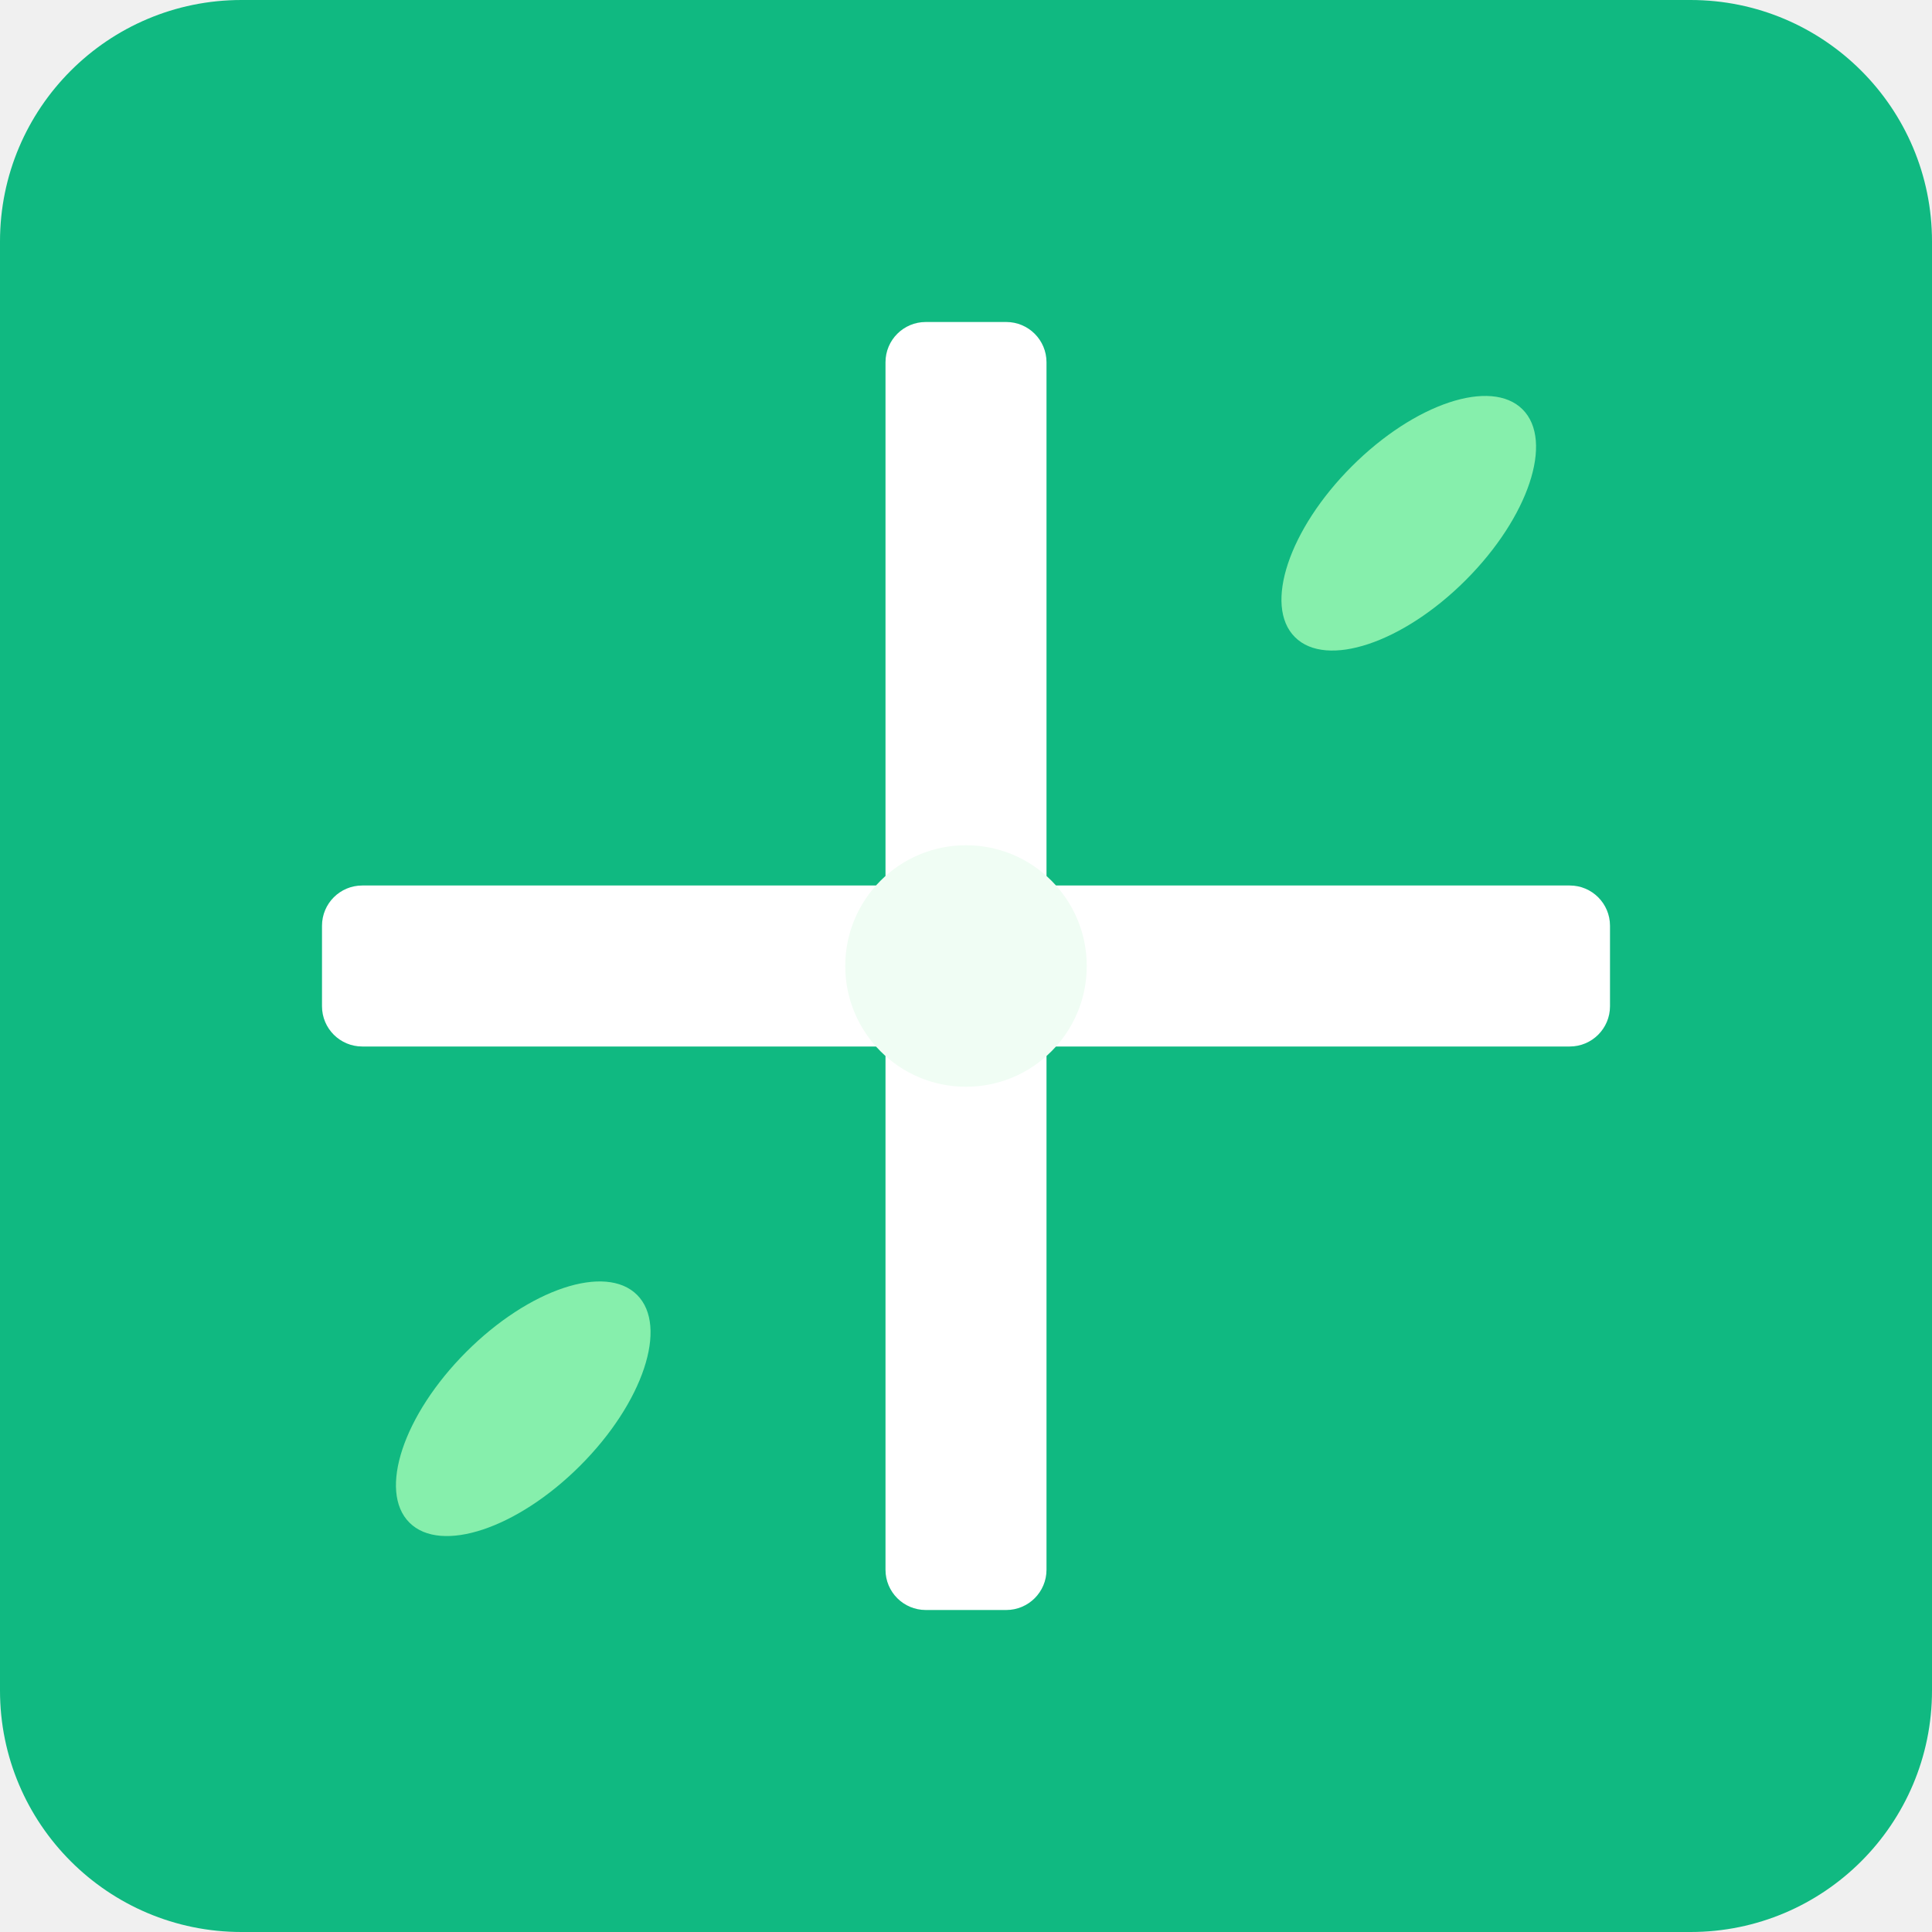
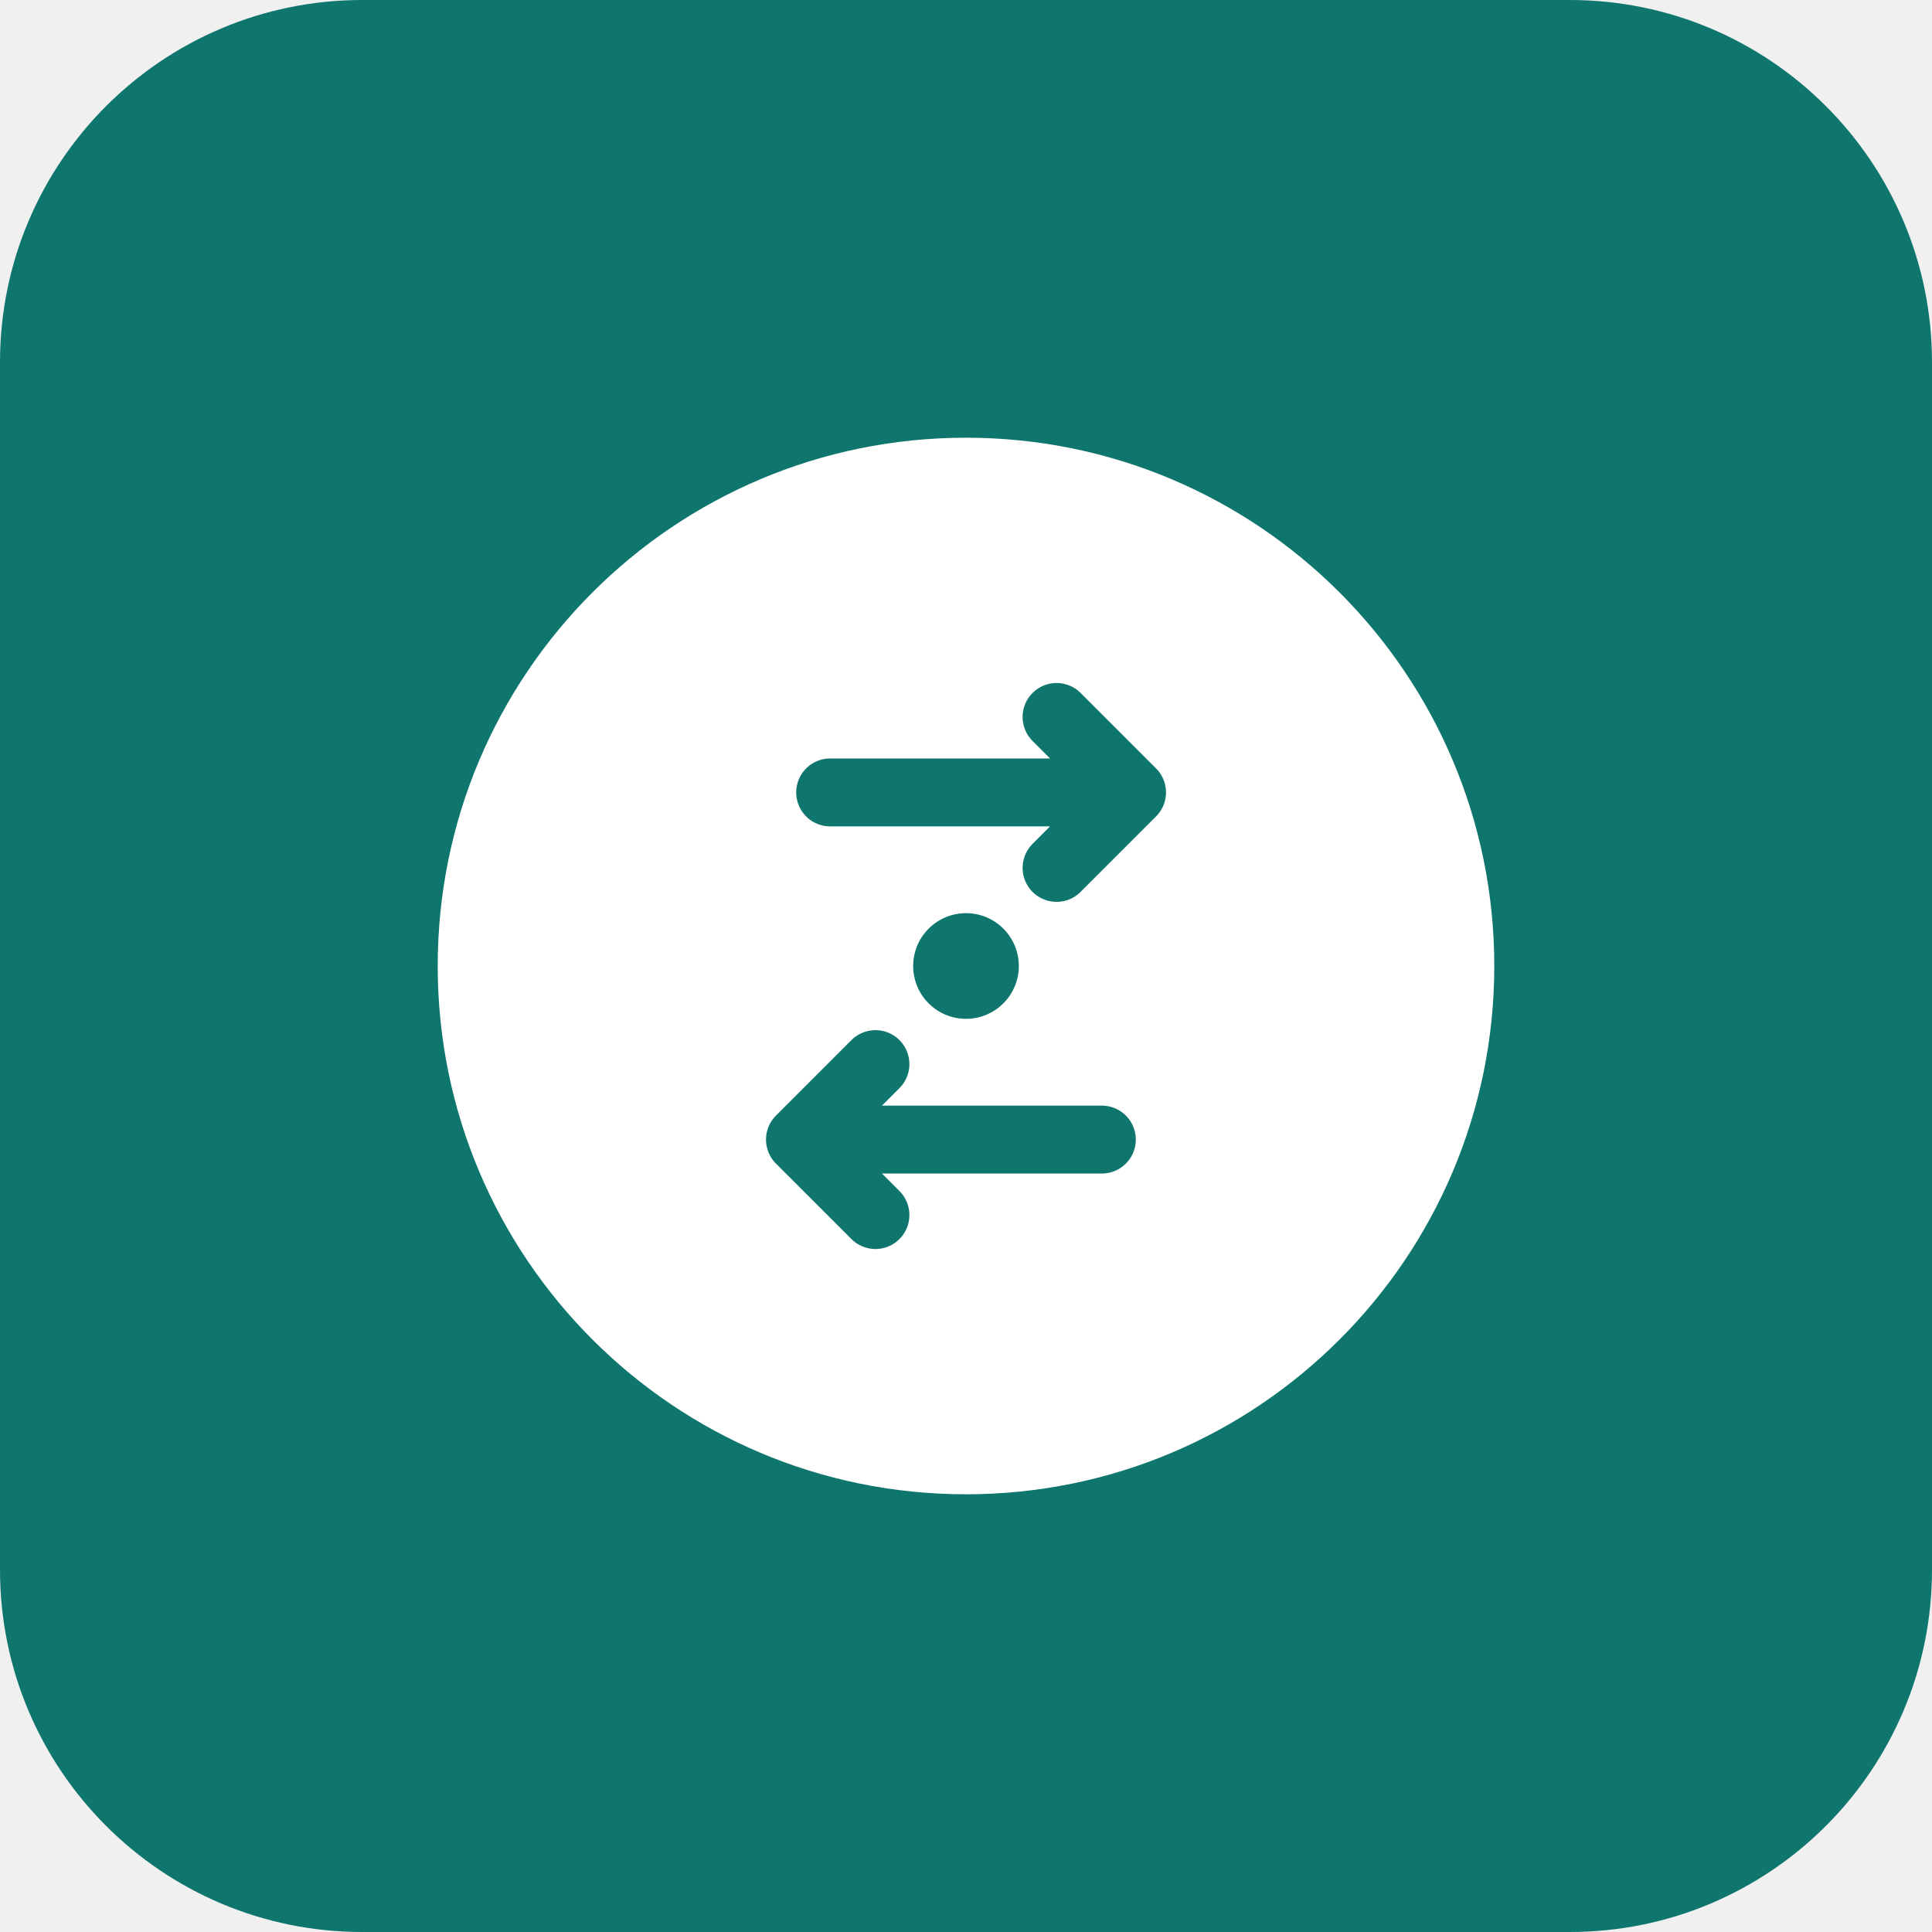
- <svg xmlns="http://www.w3.org/2000/svg" width="192" height="192" viewBox="0 0 192 192">
-   <rect width="192" height="192" rx="24" fill="#10b981" />
-   <g fill="#fff">
-     <rect x="88" y="32" width="16" height="128" rx="4" />
-     <rect x="32" y="88" width="128" height="16" rx="4" />
-     <circle cx="96" cy="96" r="12" fill="#f0fdf4" />
-     <ellipse cx="140" cy="52" rx="8" ry="16" transform="rotate(45 140 52)" fill="#86efac" />
-     <ellipse cx="52" cy="140" rx="8" ry="16" transform="rotate(45 52 140)" fill="#86efac" />
-   </g>
+ <svg xmlns="http://www.w3.org/2000/svg" width="512" height="512" viewBox="0 0 512 512" role="img" aria-label="QuickHaat App Icon">
+   <rect x="0" y="0" width="512" height="512" rx="96" fill="#0F766E" />
+   <circle cx="256" cy="256" r="140" fill="#FFFFFF" />
+   <path d="     M220 210     L300 210     L280 190     M300 210     L280 230     " fill="none" stroke="#0F766E" stroke-width="18" stroke-linecap="round" stroke-linejoin="round" />
+   <path d="     M292 302     L212 302     L232 322     M212 302     L232 282     " fill="none" stroke="#0F766E" stroke-width="18" stroke-linecap="round" stroke-linejoin="round" />
+   <circle cx="256" cy="256" r="14" fill="#0F766E" />
</svg>
